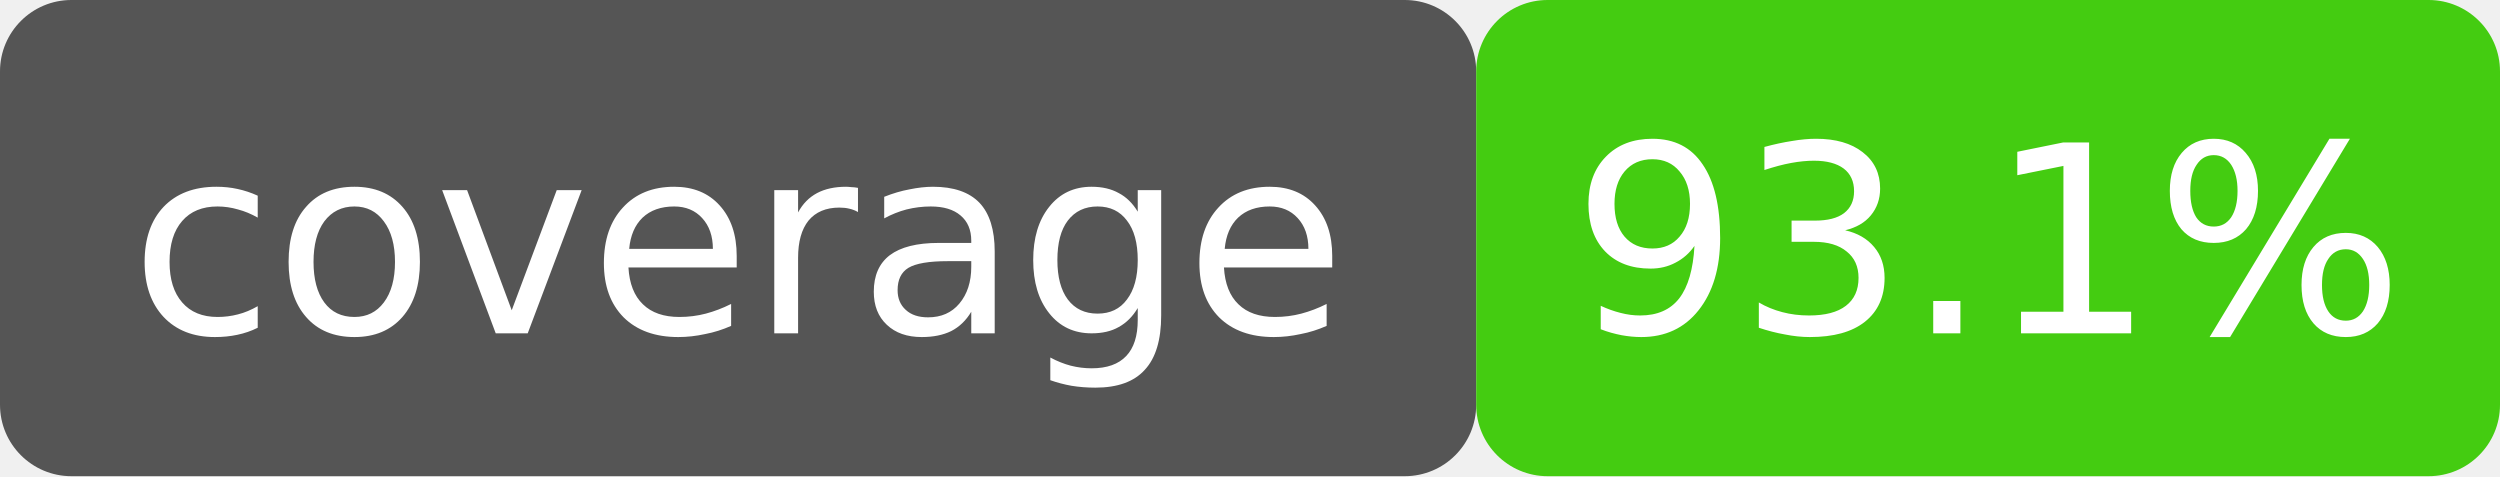
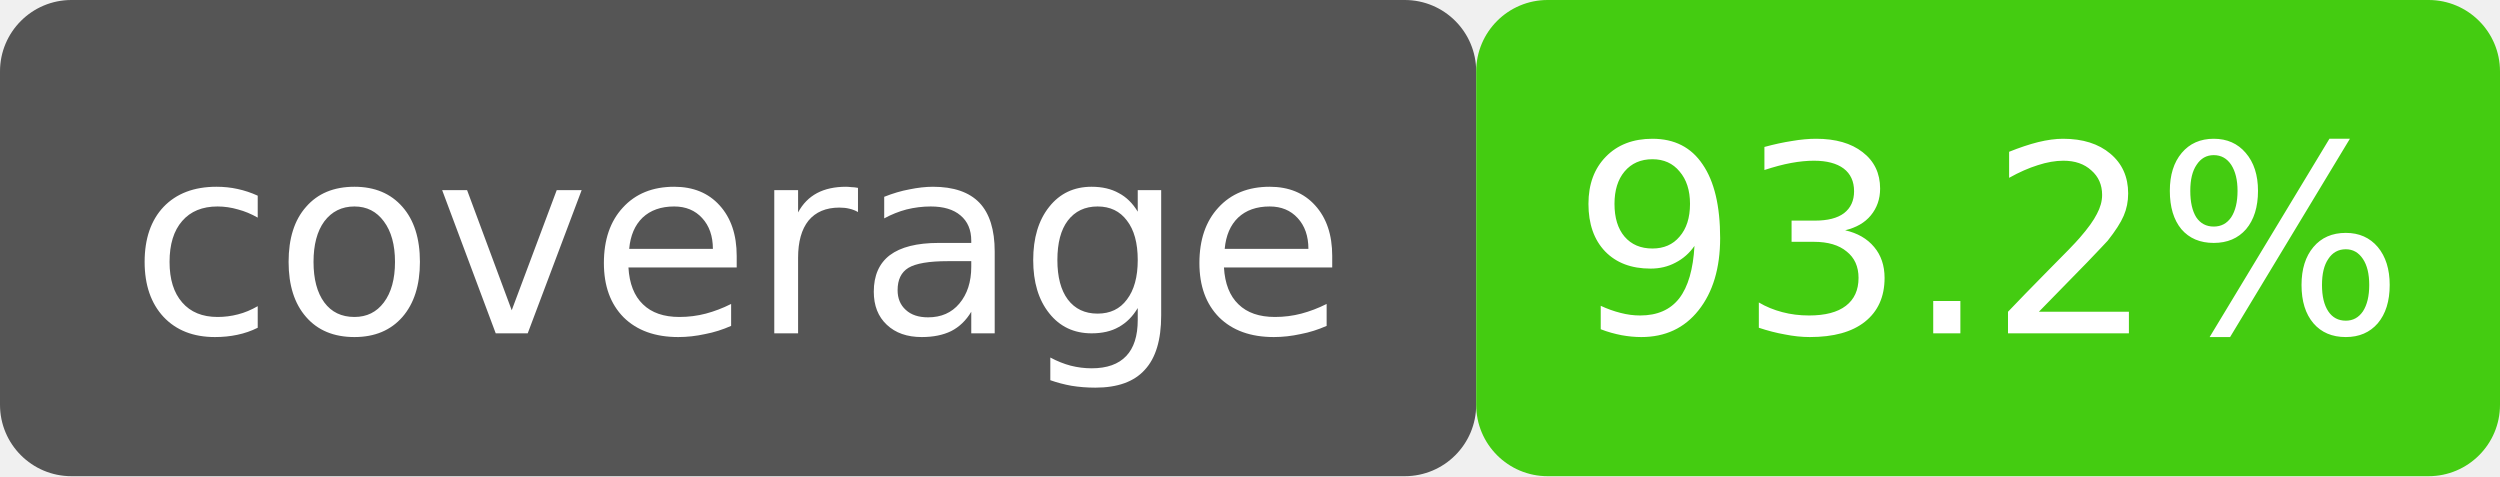
- <svg xmlns="http://www.w3.org/2000/svg" width="105" height="20" viewBox="0 0 105 20" role="img" aria-label="coverage: 93.1%">
+ <svg xmlns="http://www.w3.org/2000/svg" width="105" height="20" viewBox="0 0 105 20" role="img" aria-label="coverage: 93.2%">
  <rect width="62" height="20" rx="3" fill="#555" />
  <rect x="62" width="43" height="20" rx="3" fill="#4c1" />
  <rect width="105" height="20" rx="3" fill="none" />
  <g fill="#fff" font-family="Verdana,DejaVu Sans,sans-serif" font-size="11" text-anchor="middle">
    <text x="31" y="14">coverage</text>
-     <text x="83.5" y="14">93.1%</text>
+     <text x="83.5" y="14">93.2%</text>
  </g>
</svg>
